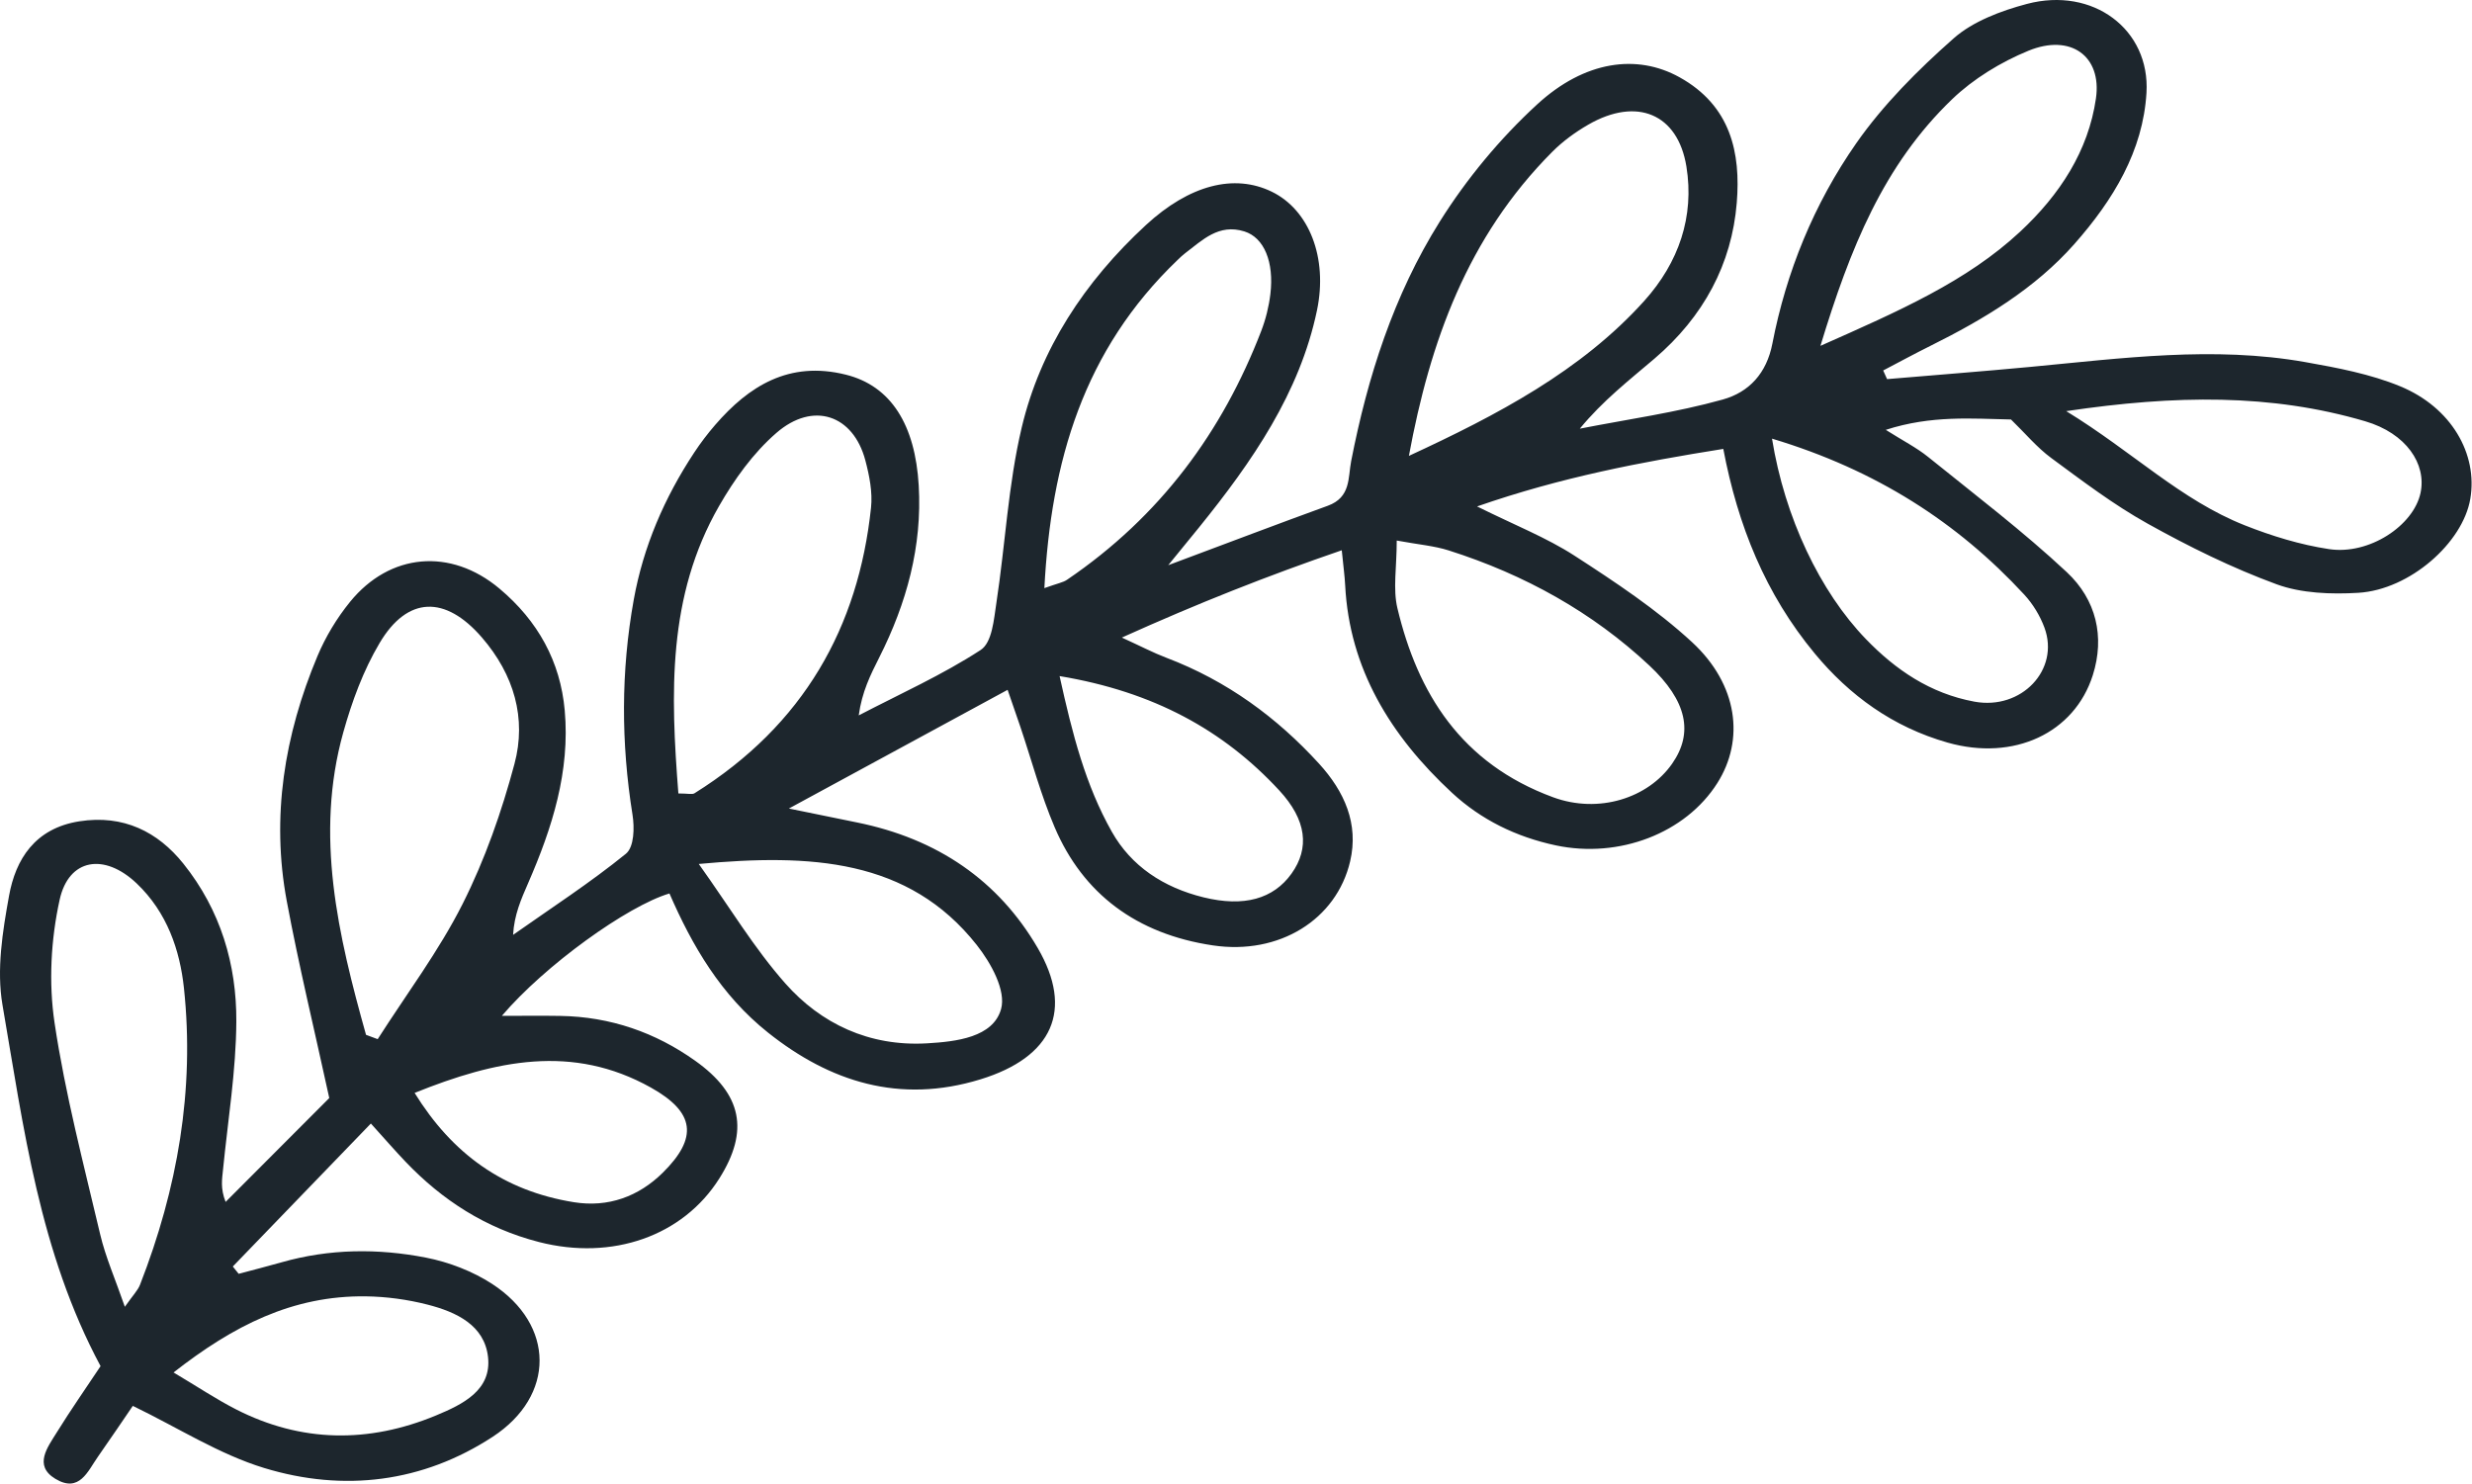
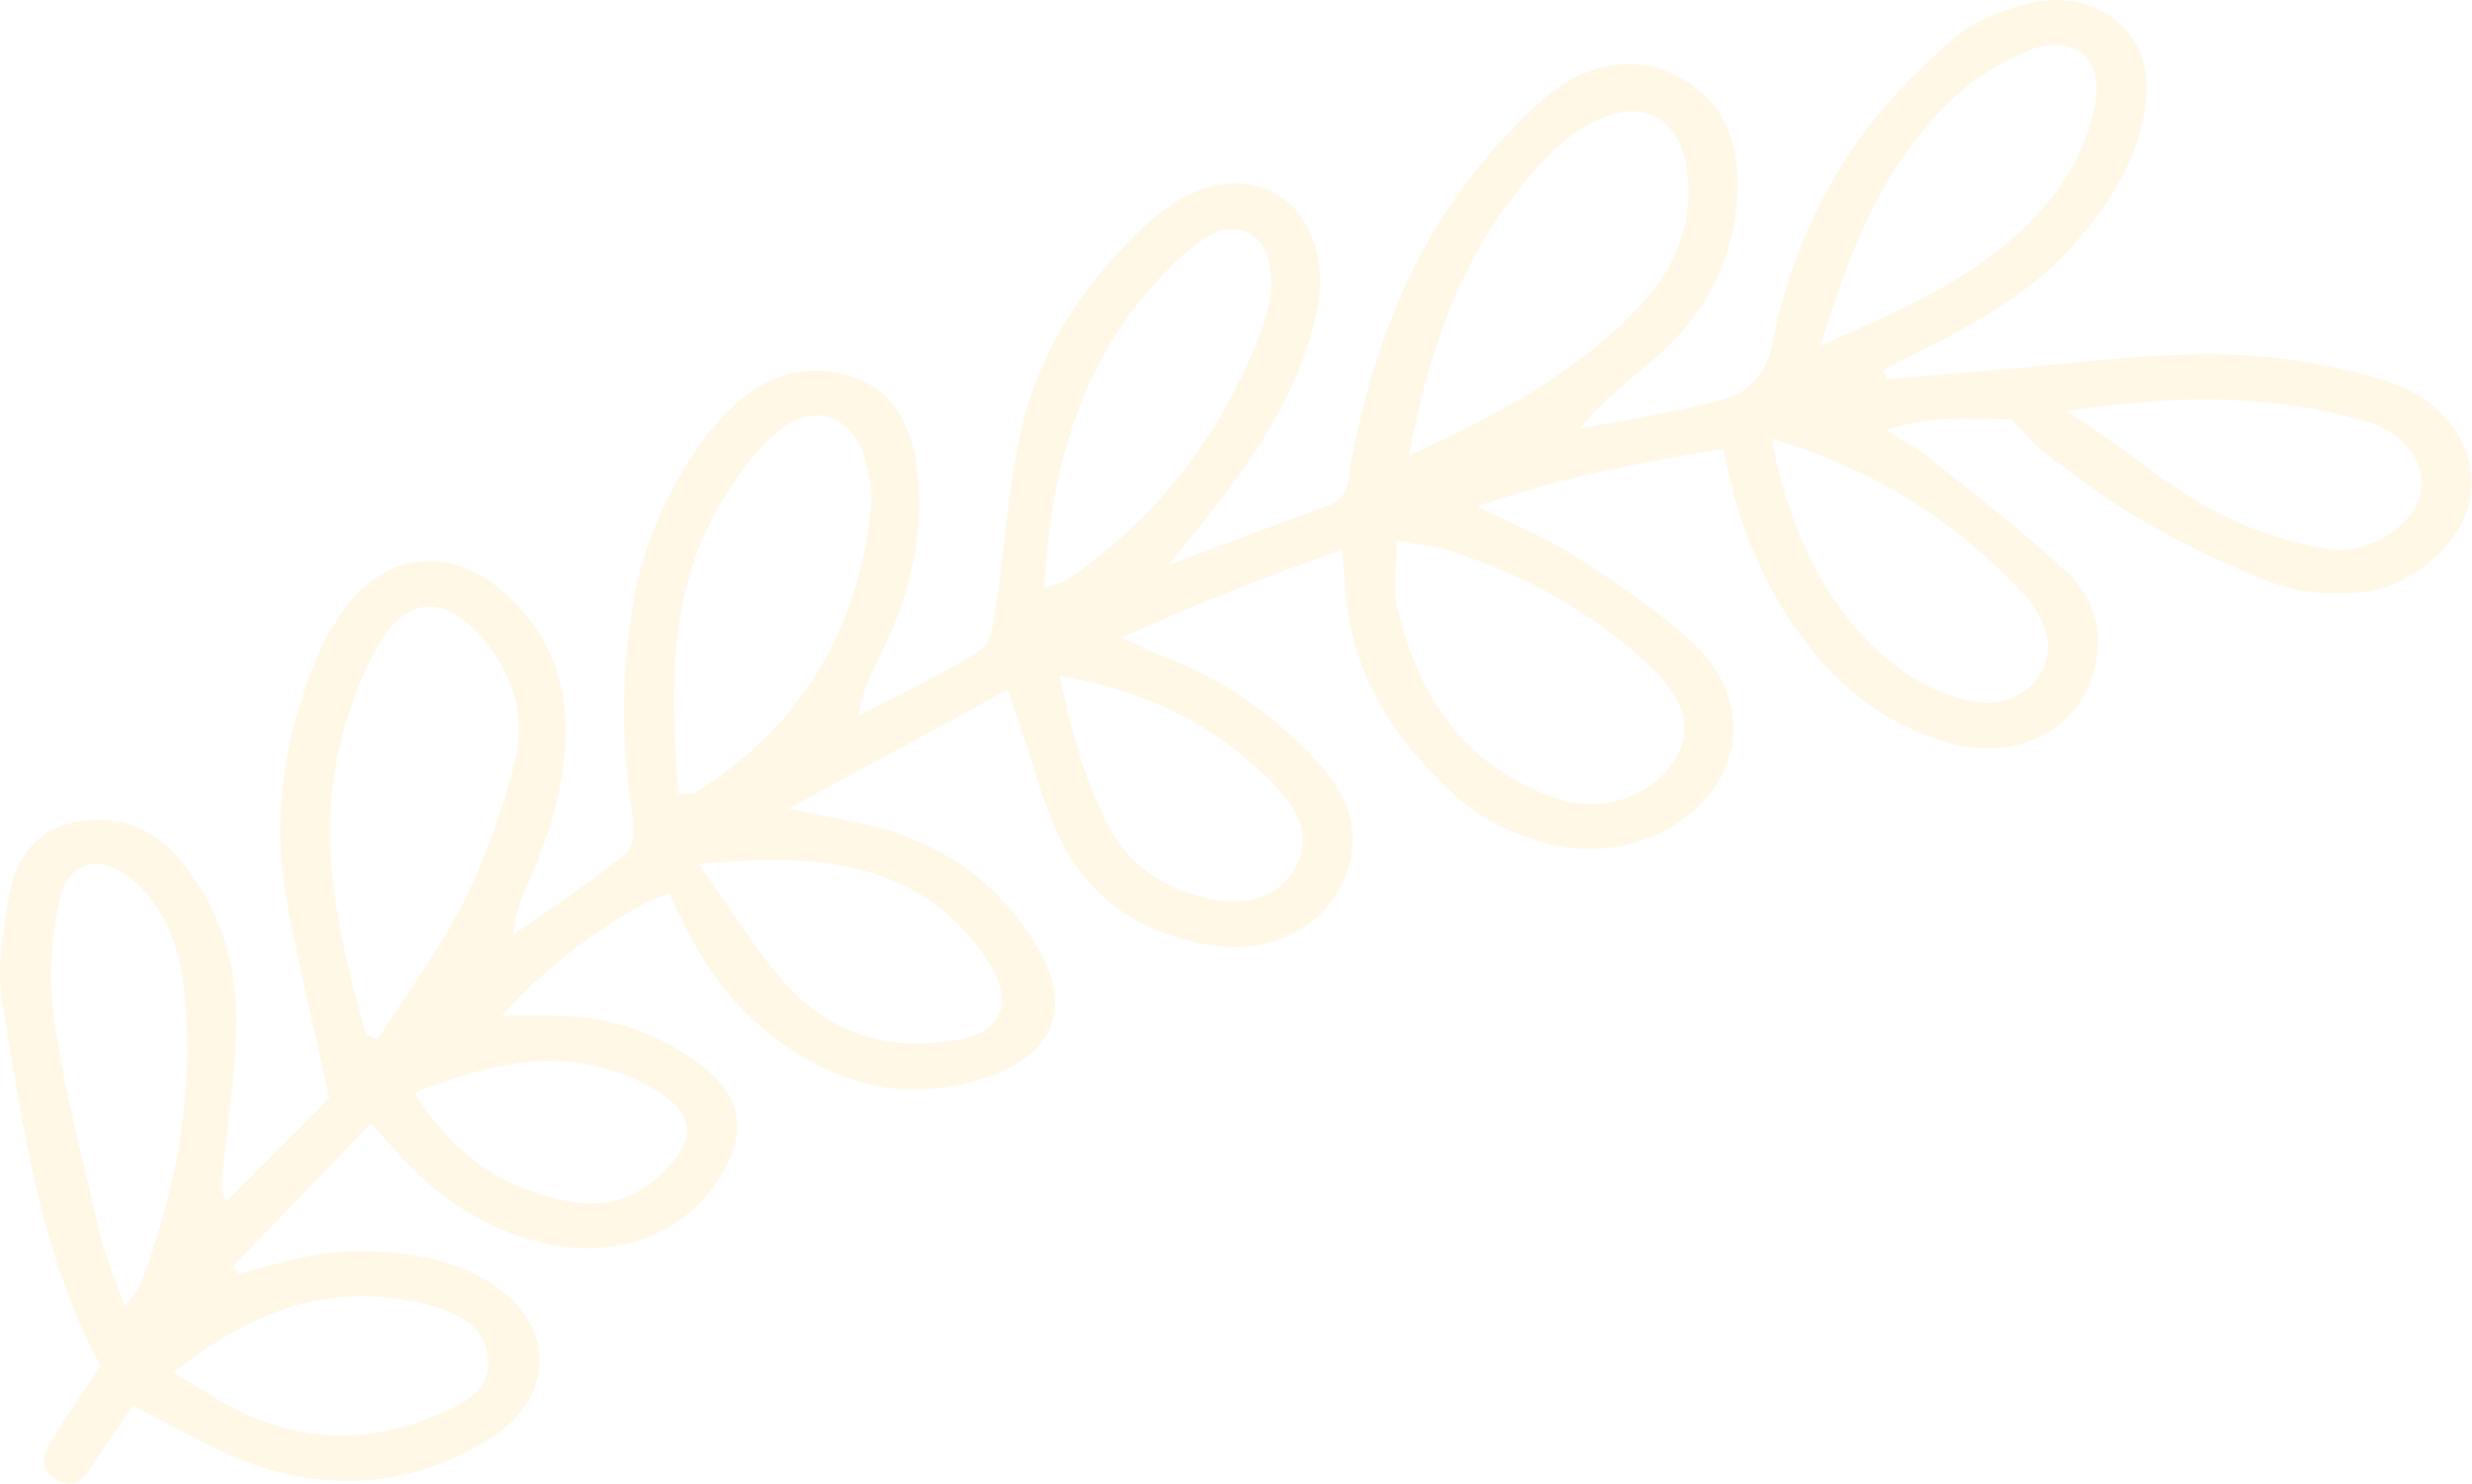
<svg xmlns="http://www.w3.org/2000/svg" width="3653" height="2193" viewBox="0 0 3653 2193" fill="none">
-   <path d="M3546.76 570.873C3503.02 552.857 3454.25 543.576 3406.71 535.168C3270.96 511.111 3135.6 529.527 3000.28 542.266C2929.78 548.89 2859.17 554.349 2788.64 560.318C2786.71 556.059 2784.78 551.801 2782.88 547.543C2806.18 535.35 2829.25 522.794 2852.84 511.074C2932.47 471.475 3007.59 426.126 3065.32 360.759C3122.97 295.464 3166.83 223.109 3171.96 137.142C3177.53 43.422 3092.76 -20.016 2995.33 5.788C2956.82 15.979 2915.26 31.739 2887.16 56.561C2834.02 103.475 2782.85 154.794 2743.18 211.571C2680.36 301.506 2639.59 402.25 2619.14 507.798C2610.66 551.619 2584.82 579.571 2545.91 590.454C2477.05 609.707 2405.17 619.68 2334.56 633.547C2368.48 592.237 2407.35 562.065 2444.62 530.291C2517.52 468.127 2559.16 390.239 2566.51 299.613C2572.48 226.203 2557.92 156.249 2481.71 114.066C2419.07 79.381 2341.98 89.608 2271.7 154.139C2216.16 205.129 2166.96 264.782 2127.68 327.42C2059.19 436.681 2020.9 557.333 1996.66 681.662C1991.93 705.865 1996.48 735.019 1962.08 747.503C1888.93 774.072 1816.24 801.732 1726.34 835.326C1748.91 807.629 1760.52 793.507 1771.99 779.349C1850.75 681.99 1920.74 580.409 1946.18 458.628C1962.45 380.777 1934.49 310.059 1879.24 283.272C1823.89 256.448 1757.86 273.117 1693.33 332.661C1602.38 416.59 1537.3 516.169 1509.9 631.581C1489.73 716.42 1485.66 804.462 1472.45 890.794C1468.7 915.215 1466.33 949.464 1449.12 960.674C1392.59 997.47 1329.56 1025.75 1268.99 1057.31C1273.76 1022.44 1286.46 997.143 1299.24 971.848C1339.93 891.267 1362.86 807.374 1357.65 717.622C1352.45 627.942 1316.85 570.363 1249.92 553.73C1165.88 532.802 1106.45 570.727 1056.91 627.942C1045.74 640.862 1035.37 654.474 1026.05 668.596C981.537 735.965 950.601 808.32 936.552 886.208C917.48 992.011 917.699 1097.92 934.696 1204.16C937.717 1223.09 937.243 1251.81 924.869 1261.85C872.095 1304.69 814.225 1342.21 758.212 1381.67C759.813 1352.15 770.186 1328.71 780.45 1305.2C816.154 1223.31 842.578 1139.96 834.534 1049.92C828.092 977.744 794.972 917.618 738.012 869.866C665.693 809.23 575.977 817.456 517.416 889.338C497.653 913.614 481.02 941.311 469.118 969.664C420.166 1086.49 400.548 1207.51 423.769 1331.77C441.566 1427.05 464.532 1521.5 486.588 1622.83C438.509 1670.98 385.953 1723.68 333.397 1776.34C325.427 1756.14 328.229 1742.42 329.576 1728.59C336.782 1655.66 348.829 1582.75 349.23 1509.78C349.703 1425.81 326.227 1345.31 270.869 1276.3C233.272 1229.42 182.536 1203.69 117.351 1213.84C51.328 1224.14 23.049 1270.44 13.404 1323.72C3.795 1376.79 -5.304 1433.09 3.686 1485.29C34.95 1666.68 58.244 1850.56 148.615 2019.07C126.668 2052.08 104.43 2083.89 84.085 2116.72C70.364 2138.89 49.217 2165.85 81.719 2185.55C117.278 2207.09 129.726 2174.26 144.539 2153.19C163.938 2125.53 182.791 2097.5 196.257 2077.81C263.772 2110.46 323.753 2149.26 390.394 2169.6C508.389 2205.6 625.039 2190.79 727.967 2123.56C820.995 2062.78 820.23 1958.03 727.202 1897.51C698.668 1878.95 663.546 1865.33 629.333 1858.67C558.434 1844.84 486.516 1845.53 416.053 1865.62C395.016 1871.63 373.797 1876.98 352.651 1882.62C349.776 1879.02 346.9 1875.41 344.025 1871.81C410.957 1802.48 477.926 1733.14 548.061 1660.5C570.299 1685.1 584.457 1701.44 599.452 1717.13C653.209 1773.43 717.302 1815.32 796.573 1835.67C905.033 1863.48 1009.34 1826.72 1062.96 1741.73C1107.32 1671.42 1096.84 1617.15 1027.14 1567.61C968.653 1526.05 902.34 1502.65 827.801 1501.45C800.94 1501.01 774.08 1501.37 741.615 1501.37C804.871 1426.94 926.98 1339.01 989.29 1320.48C1022.99 1398.01 1065.43 1470.84 1135.16 1526.27C1226.34 1598.77 1329.3 1631.89 1448.75 1595.24C1555.94 1562.34 1586.77 1492.53 1533.48 1401.07C1475.54 1301.7 1385.75 1239.5 1265.61 1215.37C1237.84 1209.8 1210.1 1204.02 1165.74 1194.96C1282.31 1131.7 1382.99 1077.07 1489.01 1019.53C1497.2 1043.22 1502.58 1058.62 1507.79 1074.05C1524.53 1123.73 1537.96 1174.57 1558.6 1222.83C1600.41 1320.67 1679.1 1380.39 1792.4 1397.24C1890.31 1411.84 1975 1359.14 1995.17 1273.02C2008.16 1217.59 1986.8 1169.77 1949.09 1128.5C1887.14 1060.65 1813.51 1006.24 1723.54 972.102C1704.25 964.787 1685.98 955.142 1657.81 942.294C1770.64 891.449 1872.91 851.013 1982.79 813.27C1985.19 837.437 1987.16 851.34 1987.85 865.28C1994.18 987.825 2054.31 1087.11 2145.92 1171.92C2188.32 1211.15 2240 1236.88 2299.25 1249.44C2392.57 1269.17 2490.92 1231.5 2537.87 1157.21C2578.23 1093.37 2568.4 1011.85 2500.38 949.027C2448.3 900.948 2387.19 860.403 2326.55 821.168C2285.39 794.562 2238.11 776.001 2182.75 748.485C2307.04 705.211 2425.62 682.79 2546.6 663.464C2568.15 776.765 2608.69 877.728 2681.81 965.915C2732.95 1027.61 2796.86 1074.41 2877.99 1097.49C2976 1125.37 3065.46 1083.47 3092.65 997.834C3110.63 941.129 3097.75 886.317 3054.22 845.626C2989.72 785.318 2918.42 731.161 2849.2 675.257C2832.38 661.681 2812.33 651.49 2786.71 635.294C2854.11 613.456 2914.75 618.806 2971.74 619.971C2993.22 640.826 3010.07 661.317 3031.21 676.894C3077.29 710.815 3123.22 745.792 3173.52 773.817C3234.56 807.811 3298.18 839.293 3364.27 863.533C3400.78 876.927 3445 878.565 3485.07 876.126C3561.14 871.54 3639.5 802.206 3650.49 737.239C3661.78 671.034 3622.61 602.137 3546.76 570.873ZM184.502 1931.36C170.307 1890.34 155.967 1857.91 148.032 1824.24C123.574 1720.4 96.314 1616.78 80.627 1511.71C71.747 1452.24 75.168 1388.62 88.161 1329.69C101.628 1268.66 154.293 1260.25 202.044 1305.71C246.811 1348.33 265.81 1404.05 271.815 1460.32C287.866 1610.63 262.316 1756.91 206.921 1898.78C203.646 1907.19 196.439 1914.29 184.502 1931.36ZM540.709 1915.92C571.1 1916.32 602.255 1920.58 631.553 1928.08C674.901 1939.14 715.81 1958.8 721.16 2005.35C726.802 2054.77 683.782 2075.56 644.183 2092.01C544.749 2133.24 445.06 2132.26 348.502 2082.8C319.531 2067.95 292.561 2049.9 256.456 2028.42C344.535 1959.53 432.285 1914.47 540.709 1915.92ZM961.847 1607.36C1027.14 1643.86 1031.73 1681.46 979.499 1733.11C943.94 1768.26 898.955 1785.01 847.855 1776.75C743.362 1759.86 668.204 1704.94 612.7 1615.26C732.371 1567.03 845.962 1542.57 961.847 1607.36ZM683.563 1336.06C648.55 1405.54 600.508 1469.45 558.143 1535.8C552.392 1533.66 546.642 1531.55 540.891 1529.4C499.691 1382.32 464.678 1234.44 507.334 1082.24C520.036 1036.89 536.778 991.065 561.055 950.192C602.182 880.967 658.086 879.657 712.061 942.076C759.777 997.216 778.266 1061.85 760.25 1128.97C741.36 1199.61 716.757 1270.19 683.563 1336.06ZM1443.4 1396.63C1464.48 1423.27 1487.01 1464.14 1479.33 1491.36C1467.53 1533.15 1413.34 1539.48 1369.85 1541.99C1284.06 1546.94 1212.91 1512.58 1160.68 1453.62C1114.56 1401.54 1078.86 1341.63 1032.6 1276.88C1197.73 1261.67 1342.48 1268.91 1443.4 1396.63ZM1026.27 1172.43C1022.92 1174.54 1016.62 1172.68 1002.47 1172.68C990.964 1025.39 985.941 881.258 1062.63 747.83C1085.08 708.777 1112.78 669.761 1147.36 639.771C1201.55 592.747 1260.88 613.019 1278.75 680.352C1284.75 703.027 1289.59 727.448 1287.15 750.378C1268.48 926.534 1188.23 1071.17 1026.27 1172.43ZM1890.35 1168.09C1931.11 1212.1 1935.37 1253.66 1908.58 1291.11C1881.83 1328.49 1838.41 1340.9 1778.61 1326.24C1718.96 1311.6 1671.64 1280.01 1643.03 1229.35C1604.05 1160.31 1584.8 1085.33 1565.8 999.217C1704.73 1022.33 1807.98 1079.14 1890.35 1168.09ZM1576.68 856.945C1570.93 860.876 1563.04 862.114 1543.31 869.211C1553.14 681.917 1601.03 517.407 1740.32 384.089C1743.85 380.704 1747.38 377.21 1751.35 374.225C1776.86 354.972 1800.85 330.186 1838.85 342.015C1868.14 351.15 1882.92 387.328 1877.32 434.497C1875.1 453.059 1870.47 471.839 1863.67 489.455C1806.6 637.441 1715.17 762.898 1576.68 856.945ZM2437.23 983.494C2493.32 1036.01 2502.64 1083.26 2471.08 1128.57C2435.45 1179.74 2362.37 1203 2295.25 1178.36C2158.73 1128.2 2094.93 1024.11 2065.05 899.019C2058.17 870.266 2064.03 838.966 2064.03 798.894C2096.53 804.899 2119.57 806.719 2140.79 813.488C2253.47 849.302 2353.45 905.097 2437.23 983.494ZM2082.01 673.764C2113.13 505.433 2168.34 350.386 2293.9 224.346C2309.3 208.878 2327.9 195.266 2347.26 184.129C2418.85 142.929 2479.45 168.187 2492.08 246.038C2504.09 320.104 2480.83 387.91 2429.92 444.579C2336.82 548.089 2212.45 613.493 2082.01 673.764ZM2884.98 146.423C2916.02 116.651 2956.42 91.865 2997.48 75.014C3060 49.318 3106.34 82.984 3097.27 145.549C3086.06 222.927 3044.13 287.639 2985.14 342.524C2906.23 415.935 2806.87 459.392 2690.15 511.147C2733.97 367.128 2783.14 244.182 2884.98 146.423ZM2991.32 878.783C3004.32 892.832 3014.8 910.265 3021.24 927.772C3044.06 989.754 2987.25 1049.81 2917.7 1037C2852.07 1024.91 2800.97 989.681 2757.33 944.514C2689.49 874.27 2637.41 764.973 2618.59 648.287C2772.66 694.583 2892.73 772.143 2991.32 878.783ZM3576.94 728.577C3566.56 776.947 3500.91 820.513 3441.73 811.559C3399.29 805.154 3357.1 792.16 3317.43 776.474C3222.37 738.877 3152.56 668.414 3053.38 607.633C3214.72 583.684 3356.3 581.719 3495.26 622.628C3555.72 640.389 3586.11 685.702 3576.94 728.577Z" fill="#1D262D" />
+   <path d="M3546.76 570.873C3503.02 552.857 3454.25 543.576 3406.71 535.168C3270.96 511.111 3135.6 529.527 3000.28 542.266C2929.78 548.89 2859.17 554.349 2788.64 560.318C2786.71 556.059 2784.78 551.801 2782.88 547.543C2806.18 535.35 2829.25 522.794 2852.84 511.074C2932.47 471.475 3007.59 426.126 3065.32 360.759C3122.97 295.464 3166.83 223.109 3171.96 137.142C3177.53 43.422 3092.76 -20.016 2995.33 5.788C2956.82 15.979 2915.26 31.739 2887.16 56.561C2834.02 103.475 2782.85 154.794 2743.18 211.571C2680.36 301.506 2639.59 402.25 2619.14 507.798C2610.66 551.619 2584.82 579.571 2545.91 590.454C2477.05 609.707 2405.17 619.68 2334.56 633.547C2368.48 592.237 2407.35 562.065 2444.62 530.291C2517.52 468.127 2559.16 390.239 2566.51 299.613C2572.48 226.203 2557.92 156.249 2481.71 114.066C2419.07 79.381 2341.98 89.608 2271.7 154.139C2216.16 205.129 2166.96 264.782 2127.68 327.42C2059.19 436.681 2020.9 557.333 1996.66 681.662C1991.93 705.865 1996.48 735.019 1962.08 747.503C1888.93 774.072 1816.24 801.732 1726.34 835.326C1748.91 807.629 1760.52 793.507 1771.99 779.349C1850.75 681.99 1920.74 580.409 1946.18 458.628C1962.45 380.777 1934.49 310.059 1879.24 283.272C1823.89 256.448 1757.86 273.117 1693.33 332.661C1602.38 416.59 1537.3 516.169 1509.9 631.581C1489.73 716.42 1485.66 804.462 1472.45 890.794C1468.7 915.215 1466.33 949.464 1449.12 960.674C1392.59 997.47 1329.56 1025.75 1268.99 1057.31C1273.76 1022.44 1286.46 997.143 1299.24 971.848C1339.93 891.267 1362.86 807.374 1357.65 717.622C1352.45 627.942 1316.85 570.363 1249.92 553.73C1165.88 532.802 1106.45 570.727 1056.91 627.942C1045.74 640.862 1035.37 654.474 1026.05 668.596C981.537 735.965 950.601 808.32 936.552 886.208C917.48 992.011 917.699 1097.92 934.696 1204.16C937.717 1223.09 937.243 1251.81 924.869 1261.85C872.095 1304.69 814.225 1342.21 758.212 1381.67C759.813 1352.15 770.186 1328.71 780.45 1305.2C816.154 1223.31 842.578 1139.96 834.534 1049.92C828.092 977.744 794.972 917.618 738.012 869.866C665.693 809.23 575.977 817.456 517.416 889.338C497.653 913.614 481.02 941.311 469.118 969.664C420.166 1086.49 400.548 1207.51 423.769 1331.77C441.566 1427.05 464.532 1521.5 486.588 1622.83C438.509 1670.98 385.953 1723.68 333.397 1776.34C325.427 1756.14 328.229 1742.42 329.576 1728.59C336.782 1655.66 348.829 1582.75 349.23 1509.78C349.703 1425.81 326.227 1345.31 270.869 1276.3C233.272 1229.42 182.536 1203.69 117.351 1213.84C51.328 1224.14 23.049 1270.44 13.404 1323.72C3.795 1376.79 -5.304 1433.09 3.686 1485.29C34.95 1666.68 58.244 1850.56 148.615 2019.07C126.668 2052.08 104.43 2083.89 84.085 2116.72C70.364 2138.89 49.217 2165.85 81.719 2185.55C117.278 2207.09 129.726 2174.26 144.539 2153.19C163.938 2125.53 182.791 2097.5 196.257 2077.81C263.772 2110.46 323.753 2149.26 390.394 2169.6C508.389 2205.6 625.039 2190.79 727.967 2123.56C820.995 2062.78 820.23 1958.03 727.202 1897.51C698.668 1878.95 663.546 1865.33 629.333 1858.67C558.434 1844.84 486.516 1845.53 416.053 1865.62C395.016 1871.63 373.797 1876.98 352.651 1882.62C349.776 1879.02 346.9 1875.41 344.025 1871.81C410.957 1802.48 477.926 1733.14 548.061 1660.5C570.299 1685.1 584.457 1701.44 599.452 1717.13C653.209 1773.43 717.302 1815.32 796.573 1835.67C905.033 1863.48 1009.34 1826.72 1062.96 1741.73C1107.32 1671.42 1096.84 1617.15 1027.14 1567.61C968.653 1526.05 902.34 1502.65 827.801 1501.45C800.94 1501.01 774.08 1501.37 741.615 1501.37C804.871 1426.94 926.98 1339.01 989.29 1320.48C1022.99 1398.01 1065.43 1470.84 1135.16 1526.27C1226.34 1598.77 1329.3 1631.89 1448.75 1595.24C1555.94 1562.34 1586.77 1492.53 1533.48 1401.07C1475.54 1301.7 1385.75 1239.5 1265.61 1215.37C1237.84 1209.8 1210.1 1204.02 1165.74 1194.96C1282.31 1131.7 1382.99 1077.07 1489.01 1019.53C1497.2 1043.22 1502.58 1058.62 1507.79 1074.05C1524.53 1123.73 1537.96 1174.57 1558.6 1222.83C1600.41 1320.67 1679.1 1380.39 1792.4 1397.24C1890.31 1411.84 1975 1359.14 1995.17 1273.02C2008.16 1217.59 1986.8 1169.77 1949.09 1128.5C1887.14 1060.65 1813.51 1006.24 1723.54 972.102C1704.25 964.787 1685.98 955.142 1657.81 942.294C1770.64 891.449 1872.91 851.013 1982.79 813.27C1985.19 837.437 1987.16 851.34 1987.85 865.28C1994.18 987.825 2054.31 1087.11 2145.92 1171.92C2188.32 1211.15 2240 1236.88 2299.25 1249.44C2392.57 1269.17 2490.92 1231.5 2537.87 1157.21C2578.23 1093.37 2568.4 1011.85 2500.38 949.027C2448.3 900.948 2387.19 860.403 2326.55 821.168C2285.39 794.562 2238.11 776.001 2182.75 748.485C2307.04 705.211 2425.62 682.79 2546.6 663.464C2568.15 776.765 2608.69 877.728 2681.81 965.915C2732.95 1027.61 2796.86 1074.41 2877.99 1097.49C2976 1125.37 3065.46 1083.47 3092.65 997.834C3110.63 941.129 3097.75 886.317 3054.22 845.626C2989.72 785.318 2918.42 731.161 2849.2 675.257C2832.38 661.681 2812.33 651.49 2786.71 635.294C2854.11 613.456 2914.75 618.806 2971.74 619.971C2993.22 640.826 3010.07 661.317 3031.21 676.894C3077.29 710.815 3123.22 745.792 3173.52 773.817C3234.56 807.811 3298.18 839.293 3364.27 863.533C3400.78 876.927 3445 878.565 3485.07 876.126C3561.14 871.54 3639.5 802.206 3650.49 737.239C3661.78 671.034 3622.61 602.137 3546.76 570.873ZM184.502 1931.36C170.307 1890.34 155.967 1857.91 148.032 1824.24C123.574 1720.4 96.314 1616.78 80.627 1511.71C71.747 1452.24 75.168 1388.62 88.161 1329.69C101.628 1268.66 154.293 1260.25 202.044 1305.71C246.811 1348.33 265.81 1404.05 271.815 1460.32C287.866 1610.63 262.316 1756.91 206.921 1898.78C203.646 1907.19 196.439 1914.29 184.502 1931.36ZM540.709 1915.92C571.1 1916.32 602.255 1920.58 631.553 1928.08C674.901 1939.14 715.81 1958.8 721.16 2005.35C726.802 2054.77 683.782 2075.56 644.183 2092.01C544.749 2133.24 445.06 2132.26 348.502 2082.8C319.531 2067.95 292.561 2049.9 256.456 2028.42C344.535 1959.53 432.285 1914.47 540.709 1915.92ZM961.847 1607.36C1027.14 1643.86 1031.73 1681.46 979.499 1733.11C943.94 1768.26 898.955 1785.01 847.855 1776.75C743.362 1759.86 668.204 1704.94 612.7 1615.26C732.371 1567.03 845.962 1542.57 961.847 1607.36ZM683.563 1336.06C648.55 1405.54 600.508 1469.45 558.143 1535.8C552.392 1533.66 546.642 1531.55 540.891 1529.4C499.691 1382.32 464.678 1234.44 507.334 1082.24C520.036 1036.89 536.778 991.065 561.055 950.192C602.182 880.967 658.086 879.657 712.061 942.076C759.777 997.216 778.266 1061.85 760.25 1128.97C741.36 1199.61 716.757 1270.19 683.563 1336.06ZM1443.4 1396.63C1464.48 1423.27 1487.01 1464.14 1479.33 1491.36C1467.53 1533.15 1413.34 1539.48 1369.85 1541.99C1284.06 1546.94 1212.91 1512.58 1160.68 1453.62C1114.56 1401.54 1078.86 1341.63 1032.6 1276.88C1197.73 1261.67 1342.48 1268.91 1443.4 1396.63ZM1026.27 1172.43C1022.92 1174.54 1016.62 1172.68 1002.47 1172.68C990.964 1025.39 985.941 881.258 1062.63 747.83C1085.08 708.777 1112.78 669.761 1147.36 639.771C1201.55 592.747 1260.88 613.019 1278.75 680.352C1284.75 703.027 1289.59 727.448 1287.15 750.378C1268.48 926.534 1188.23 1071.17 1026.27 1172.43ZM1890.35 1168.09C1931.11 1212.1 1935.37 1253.66 1908.58 1291.11C1881.83 1328.49 1838.41 1340.9 1778.61 1326.24C1718.96 1311.6 1671.64 1280.01 1643.03 1229.35C1604.05 1160.31 1584.8 1085.33 1565.8 999.217C1704.73 1022.33 1807.98 1079.14 1890.35 1168.09ZM1576.68 856.945C1570.93 860.876 1563.04 862.114 1543.31 869.211C1553.14 681.917 1601.03 517.407 1740.32 384.089C1743.85 380.704 1747.38 377.21 1751.35 374.225C1776.86 354.972 1800.85 330.186 1838.85 342.015C1868.14 351.15 1882.92 387.328 1877.32 434.497C1875.1 453.059 1870.47 471.839 1863.67 489.455C1806.6 637.441 1715.17 762.898 1576.68 856.945ZM2437.23 983.494C2493.32 1036.01 2502.64 1083.26 2471.08 1128.57C2435.45 1179.74 2362.37 1203 2295.25 1178.36C2158.73 1128.2 2094.93 1024.11 2065.05 899.019C2058.17 870.266 2064.03 838.966 2064.03 798.894C2096.53 804.899 2119.57 806.719 2140.79 813.488C2253.47 849.302 2353.45 905.097 2437.23 983.494ZM2082.01 673.764C2113.13 505.433 2168.34 350.386 2293.9 224.346C2309.3 208.878 2327.9 195.266 2347.26 184.129C2418.85 142.929 2479.45 168.187 2492.08 246.038C2504.09 320.104 2480.83 387.91 2429.92 444.579C2336.82 548.089 2212.45 613.493 2082.01 673.764ZM2884.98 146.423C2916.02 116.651 2956.42 91.865 2997.48 75.014C3060 49.318 3106.34 82.984 3097.27 145.549C3086.06 222.927 3044.13 287.639 2985.14 342.524C2906.23 415.935 2806.87 459.392 2690.15 511.147C2733.97 367.128 2783.14 244.182 2884.98 146.423ZM2991.32 878.783C3004.32 892.832 3014.8 910.265 3021.24 927.772C3044.06 989.754 2987.25 1049.81 2917.7 1037C2852.07 1024.91 2800.97 989.681 2757.33 944.514C2689.49 874.27 2637.41 764.973 2618.59 648.287C2772.66 694.583 2892.73 772.143 2991.32 878.783ZM3576.94 728.577C3566.56 776.947 3500.91 820.513 3441.73 811.559C3399.29 805.154 3357.1 792.16 3317.43 776.474C3222.37 738.877 3152.56 668.414 3053.38 607.633C3214.72 583.684 3356.3 581.719 3495.26 622.628C3555.72 640.389 3586.11 685.702 3576.94 728.577Z" fill="#fff8e7" />
</svg>
